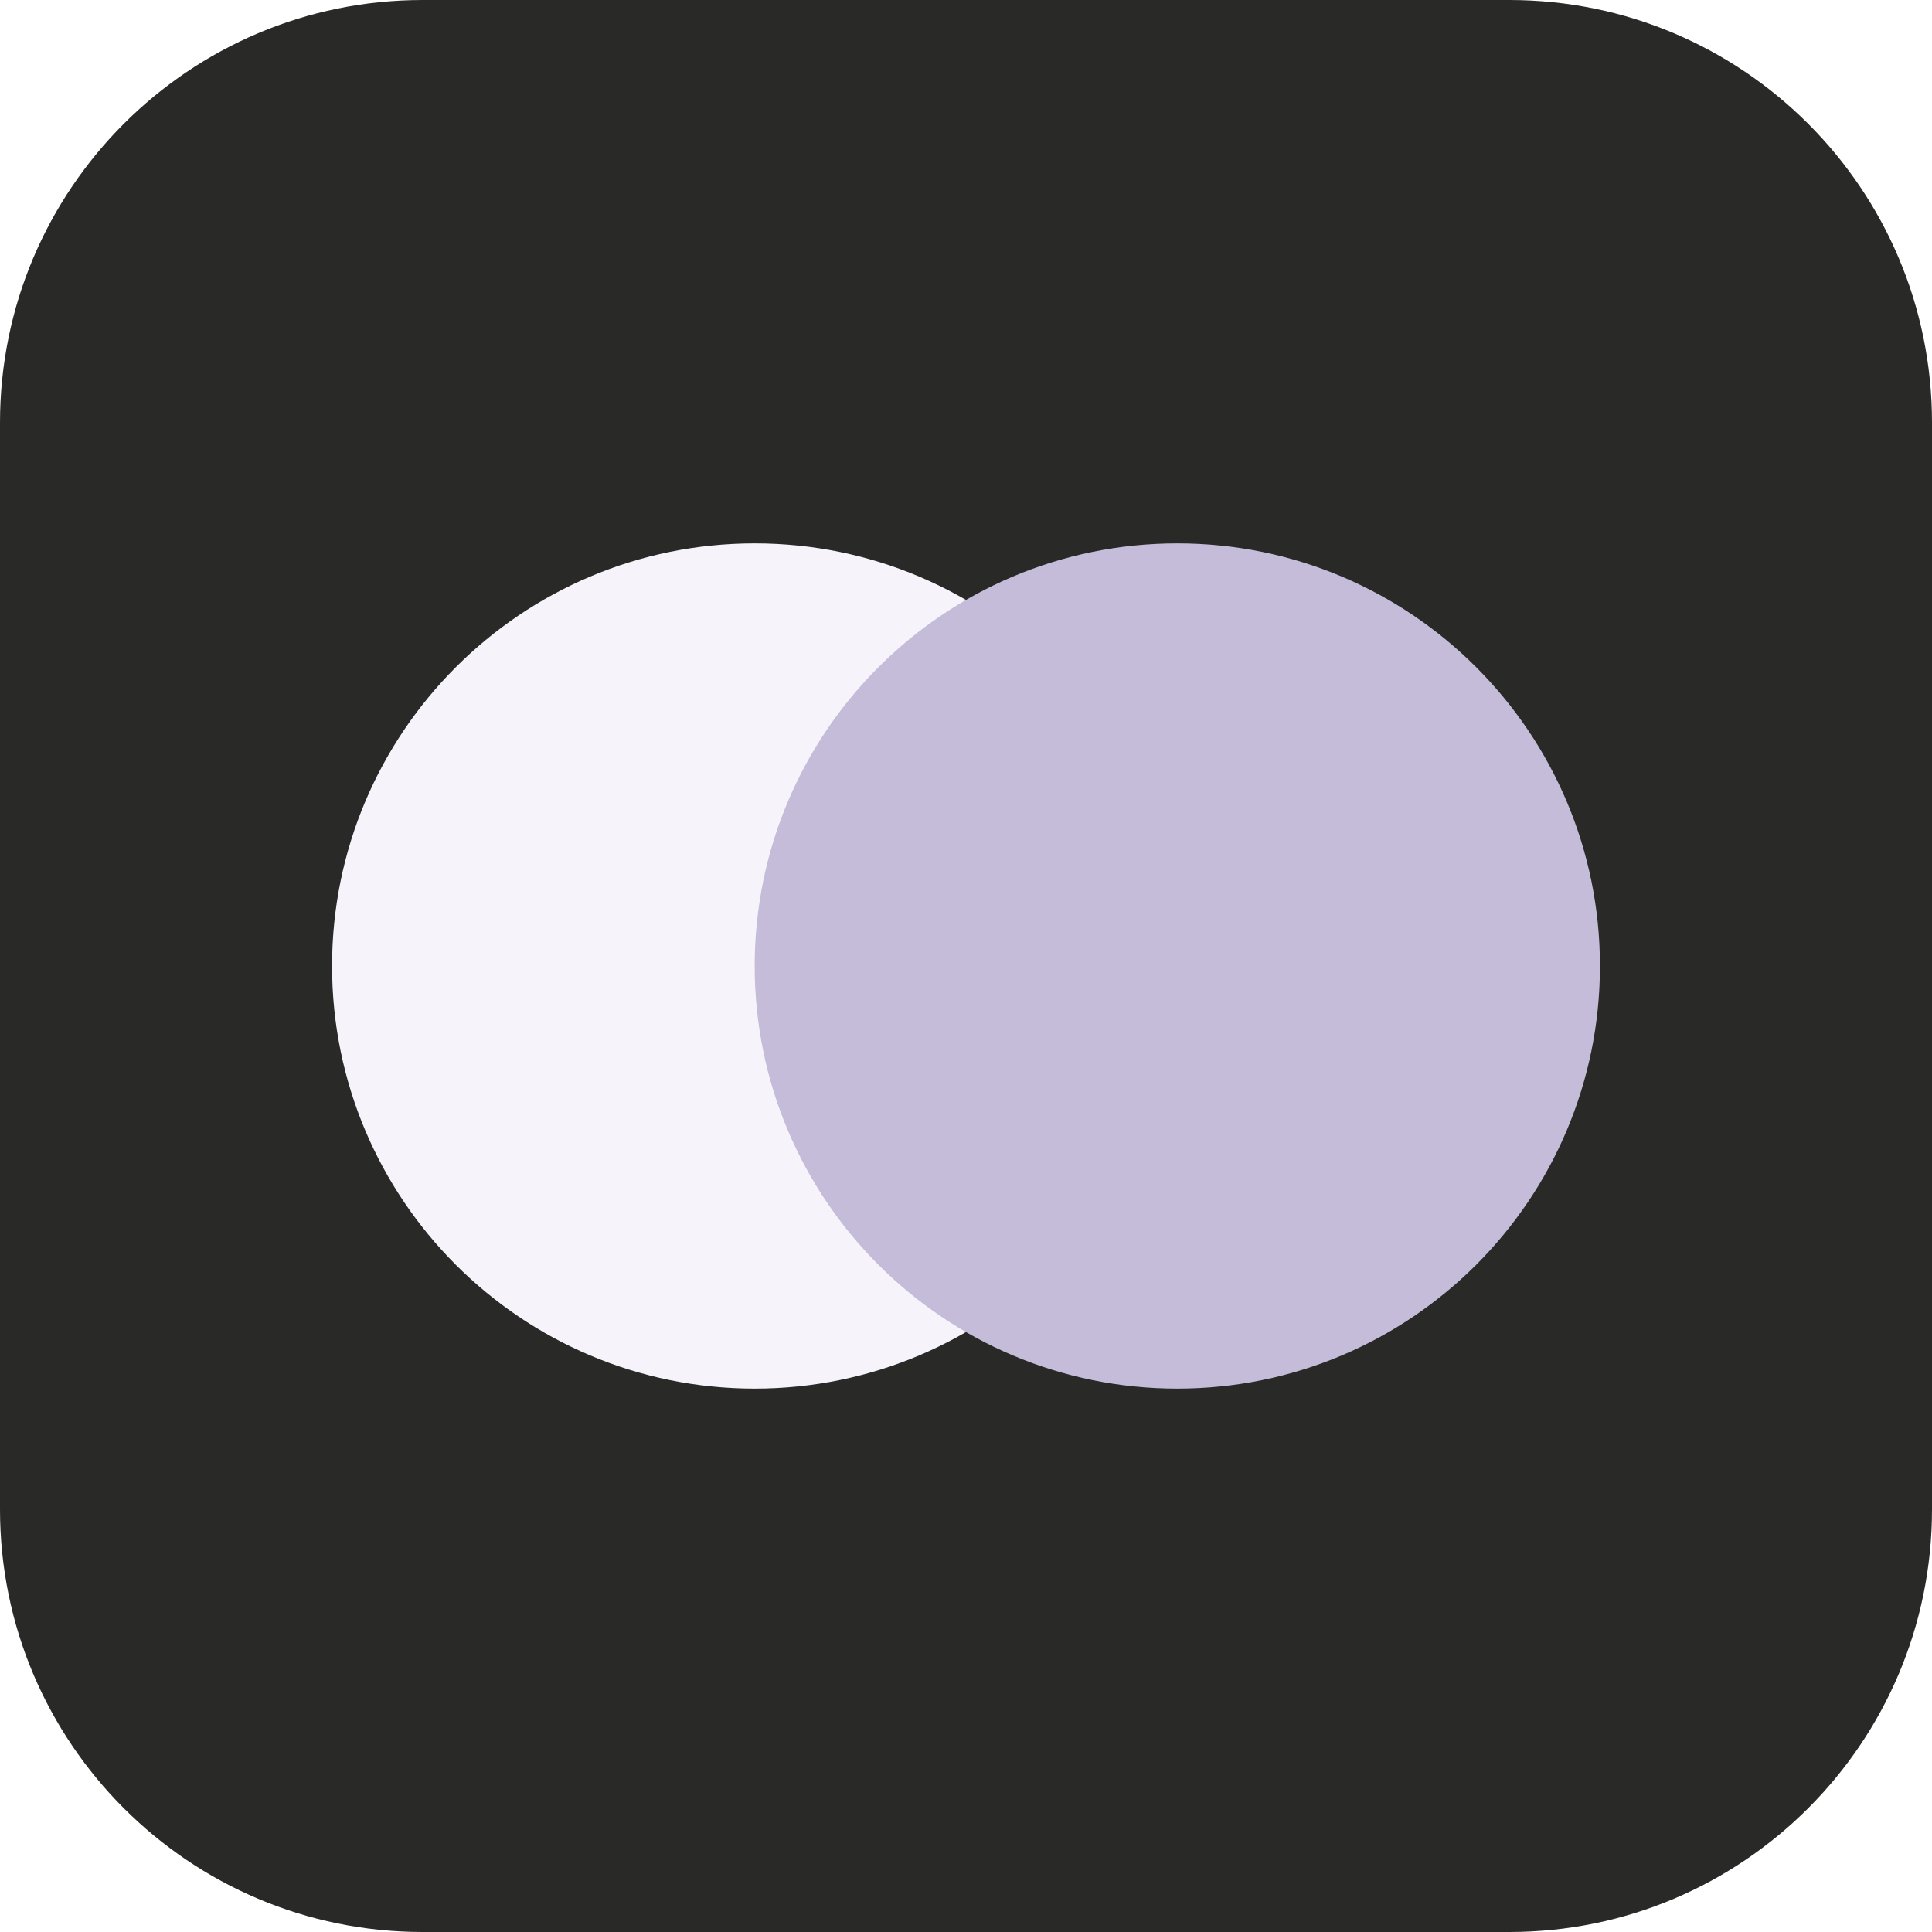
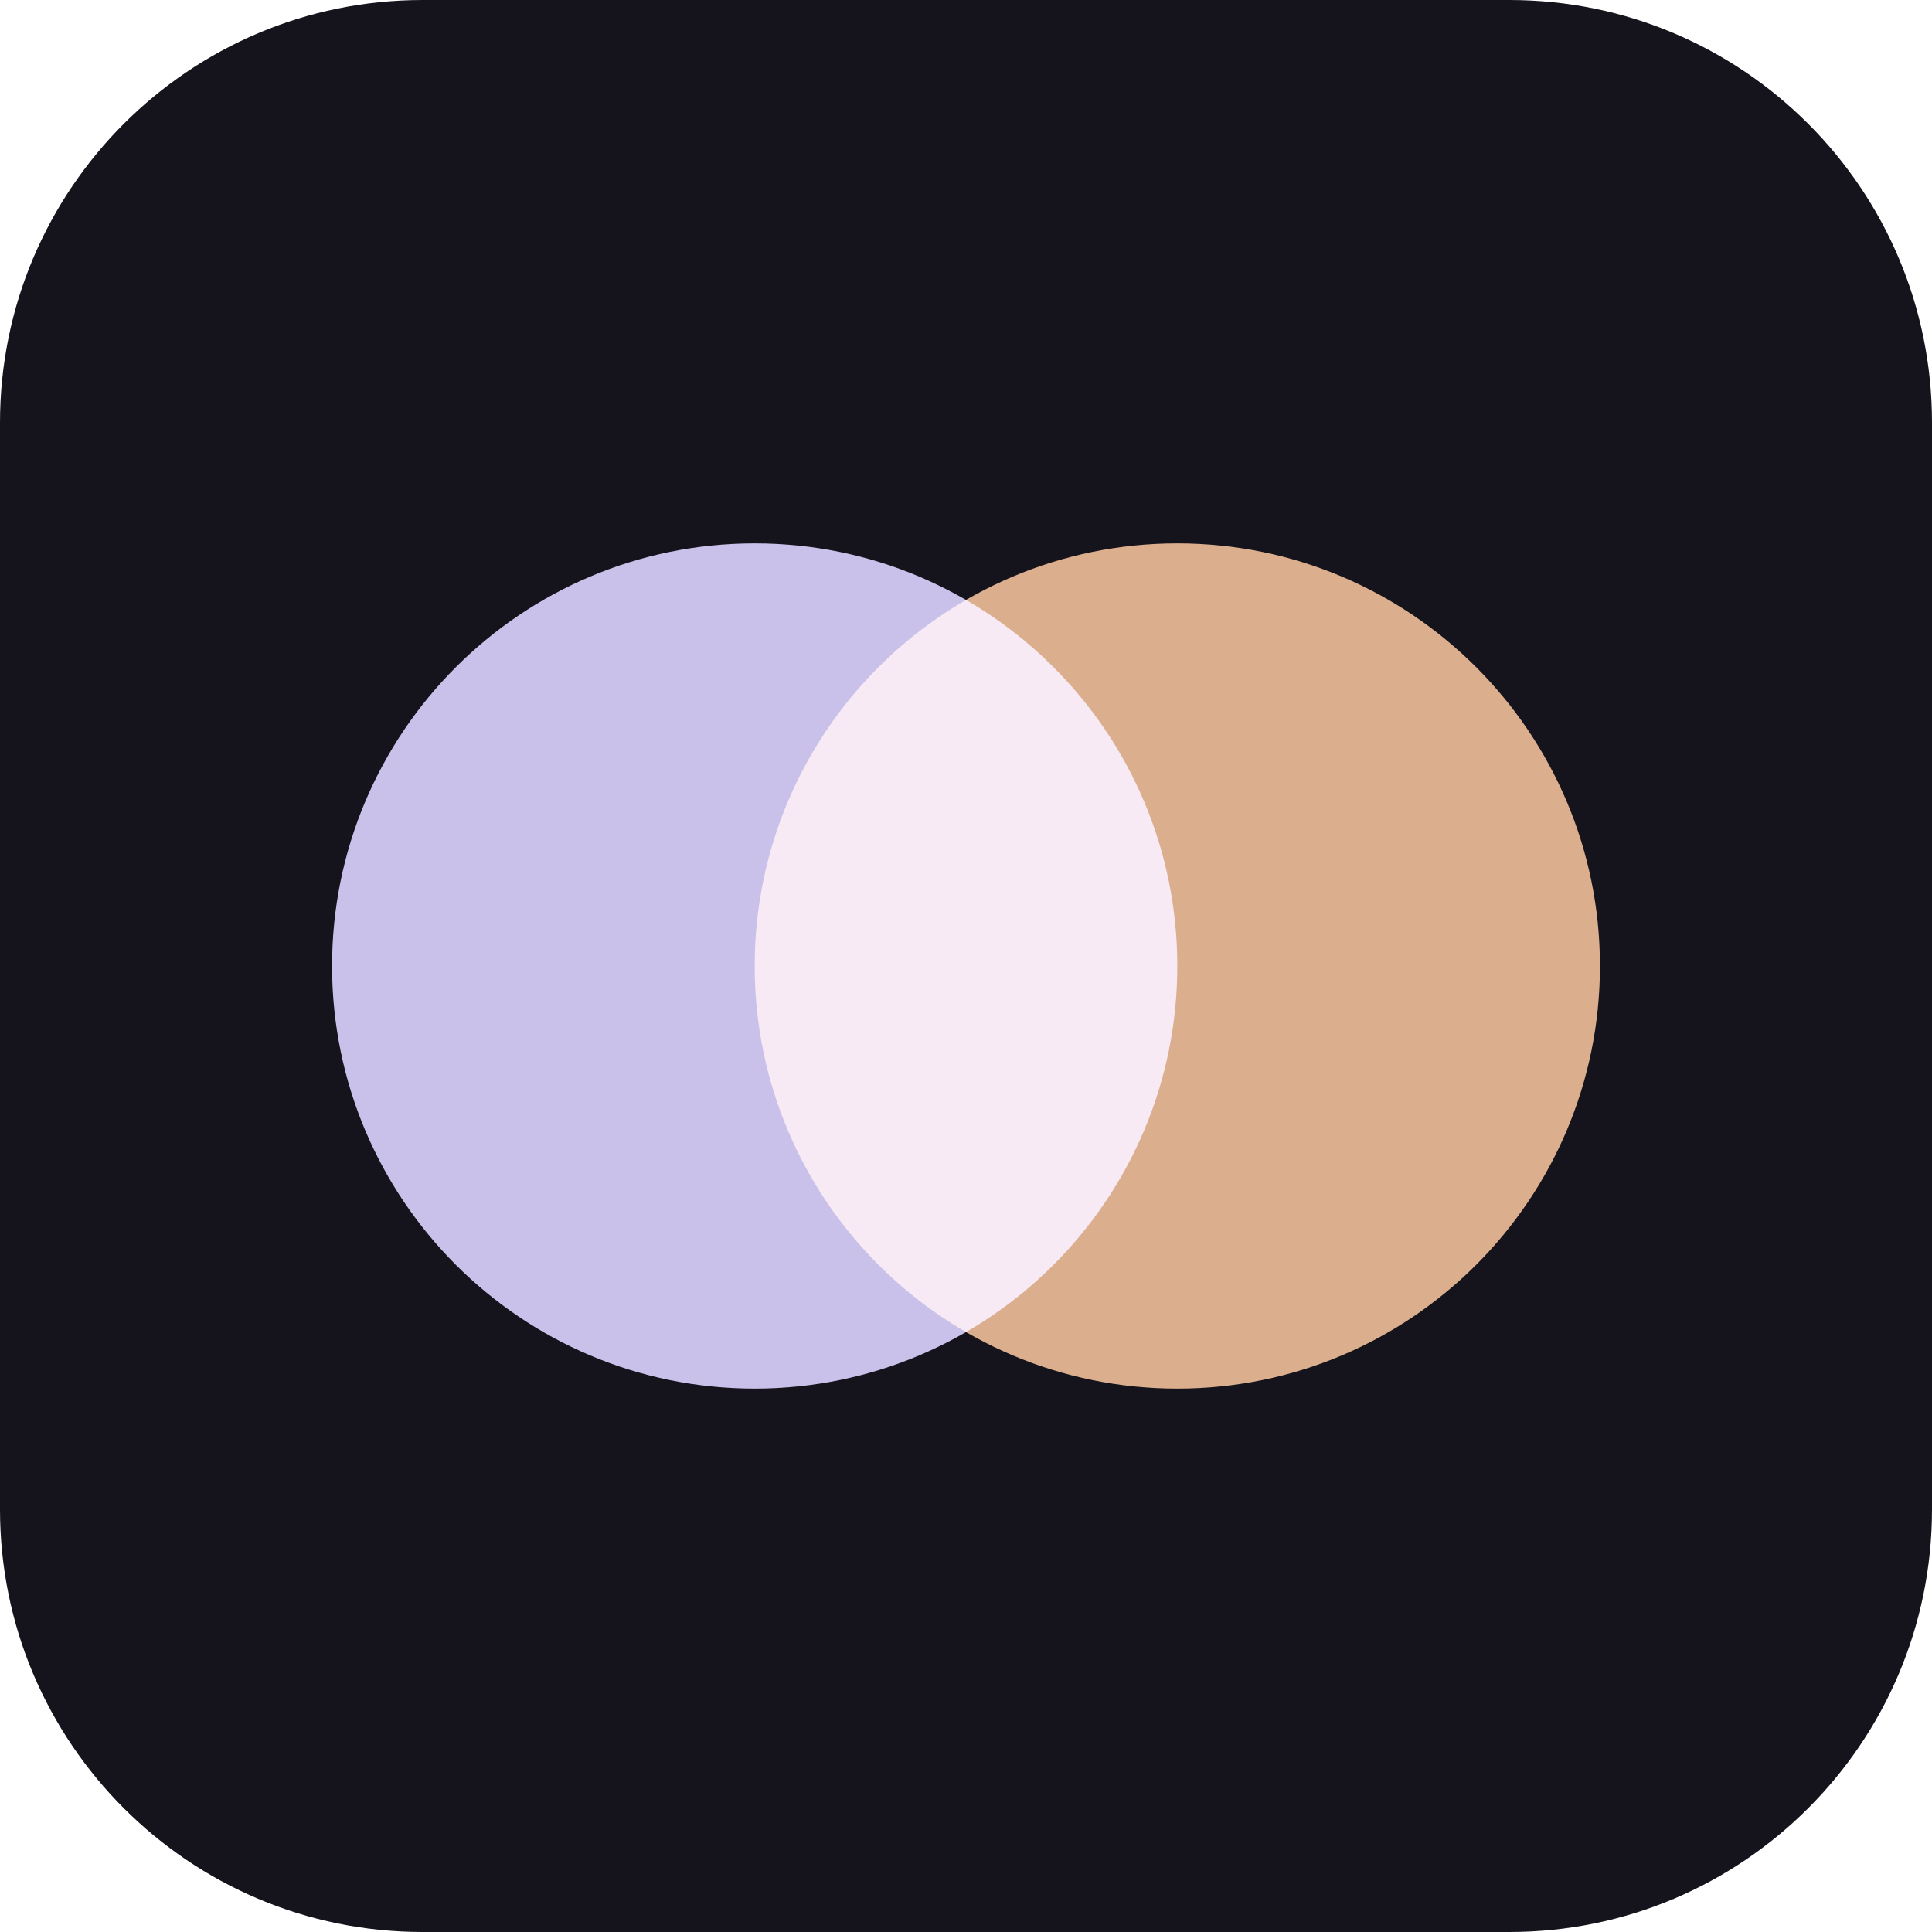
<svg xmlns="http://www.w3.org/2000/svg" viewBox="0 0 64 64">
-   <rect width="64" height="64" rx="14" fill="#292927" />
-   <circle cx="25" cy="32" r="14" fill="#f6f4fa" />
-   <circle cx="39" cy="32" r="14" fill="#c4bcd8" />
+   <rect width="64" height="64" rx="14" fill="#15141c" />
+   <circle cx="25" cy="32" r="14" fill="#c9c1ea" />
+   <circle cx="39" cy="32" r="14" fill="#f0b98d" opacity=".9" style="mix-blend-mode:screen" />
</svg>
